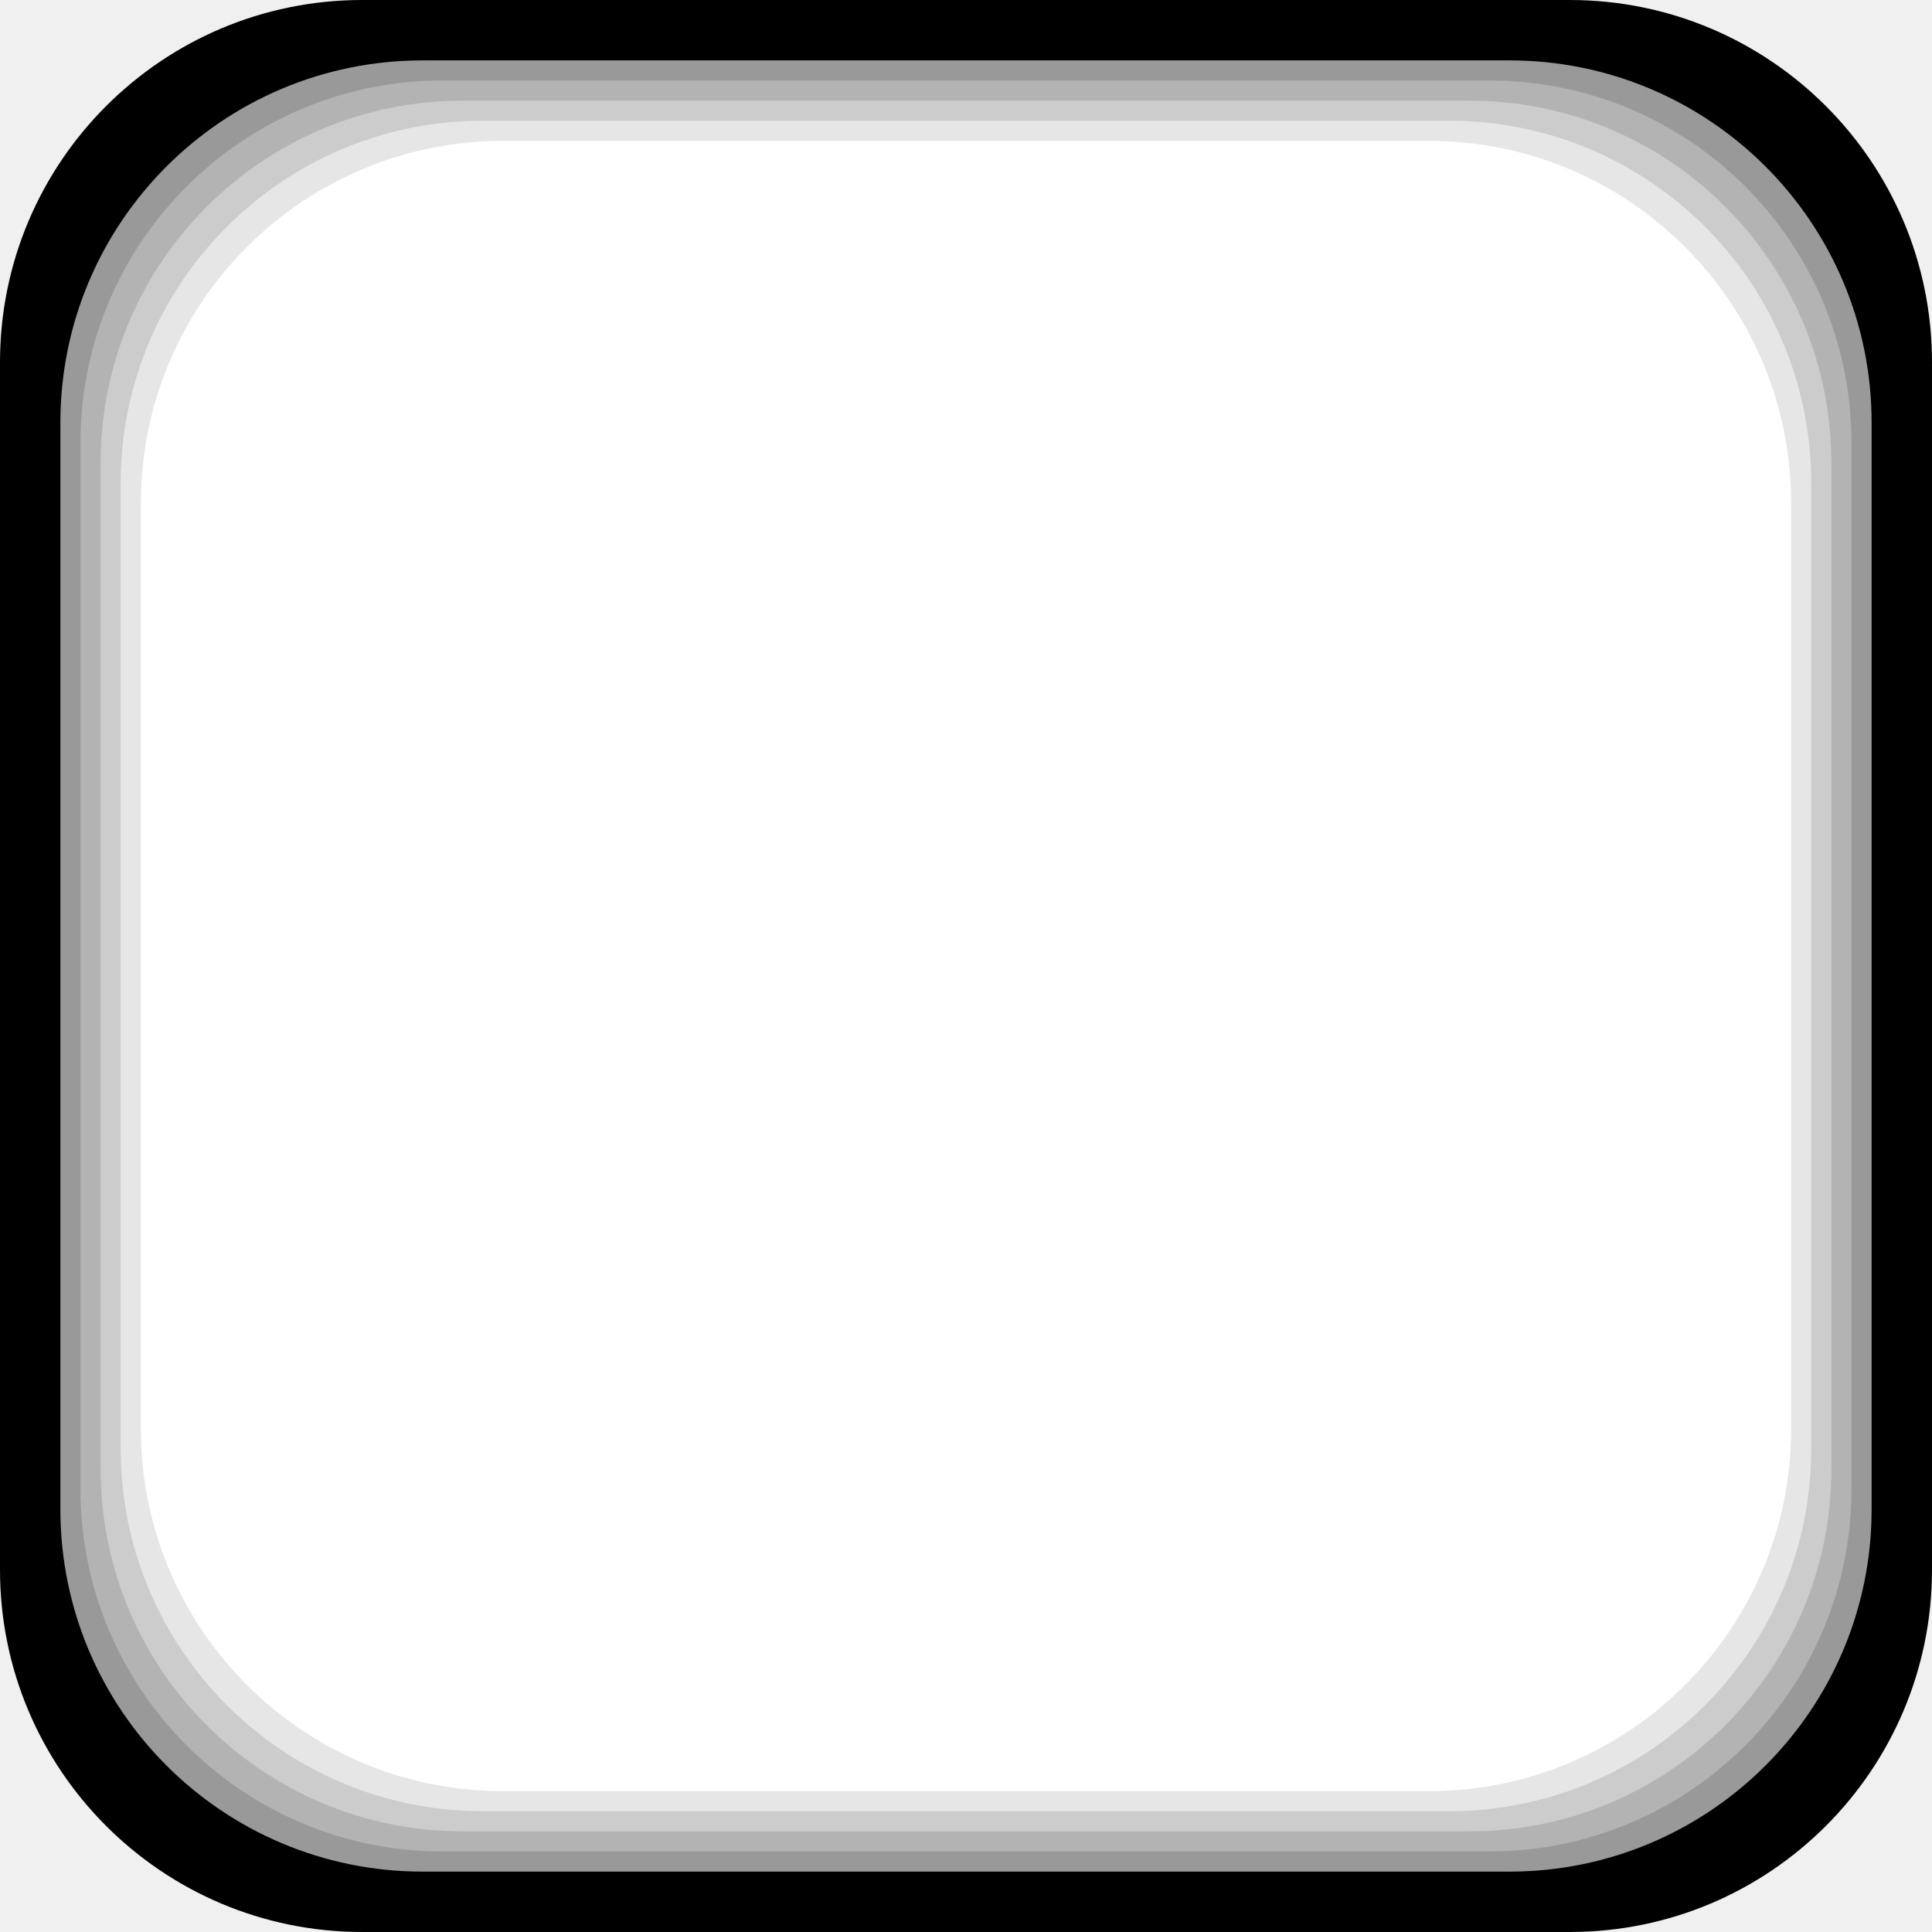
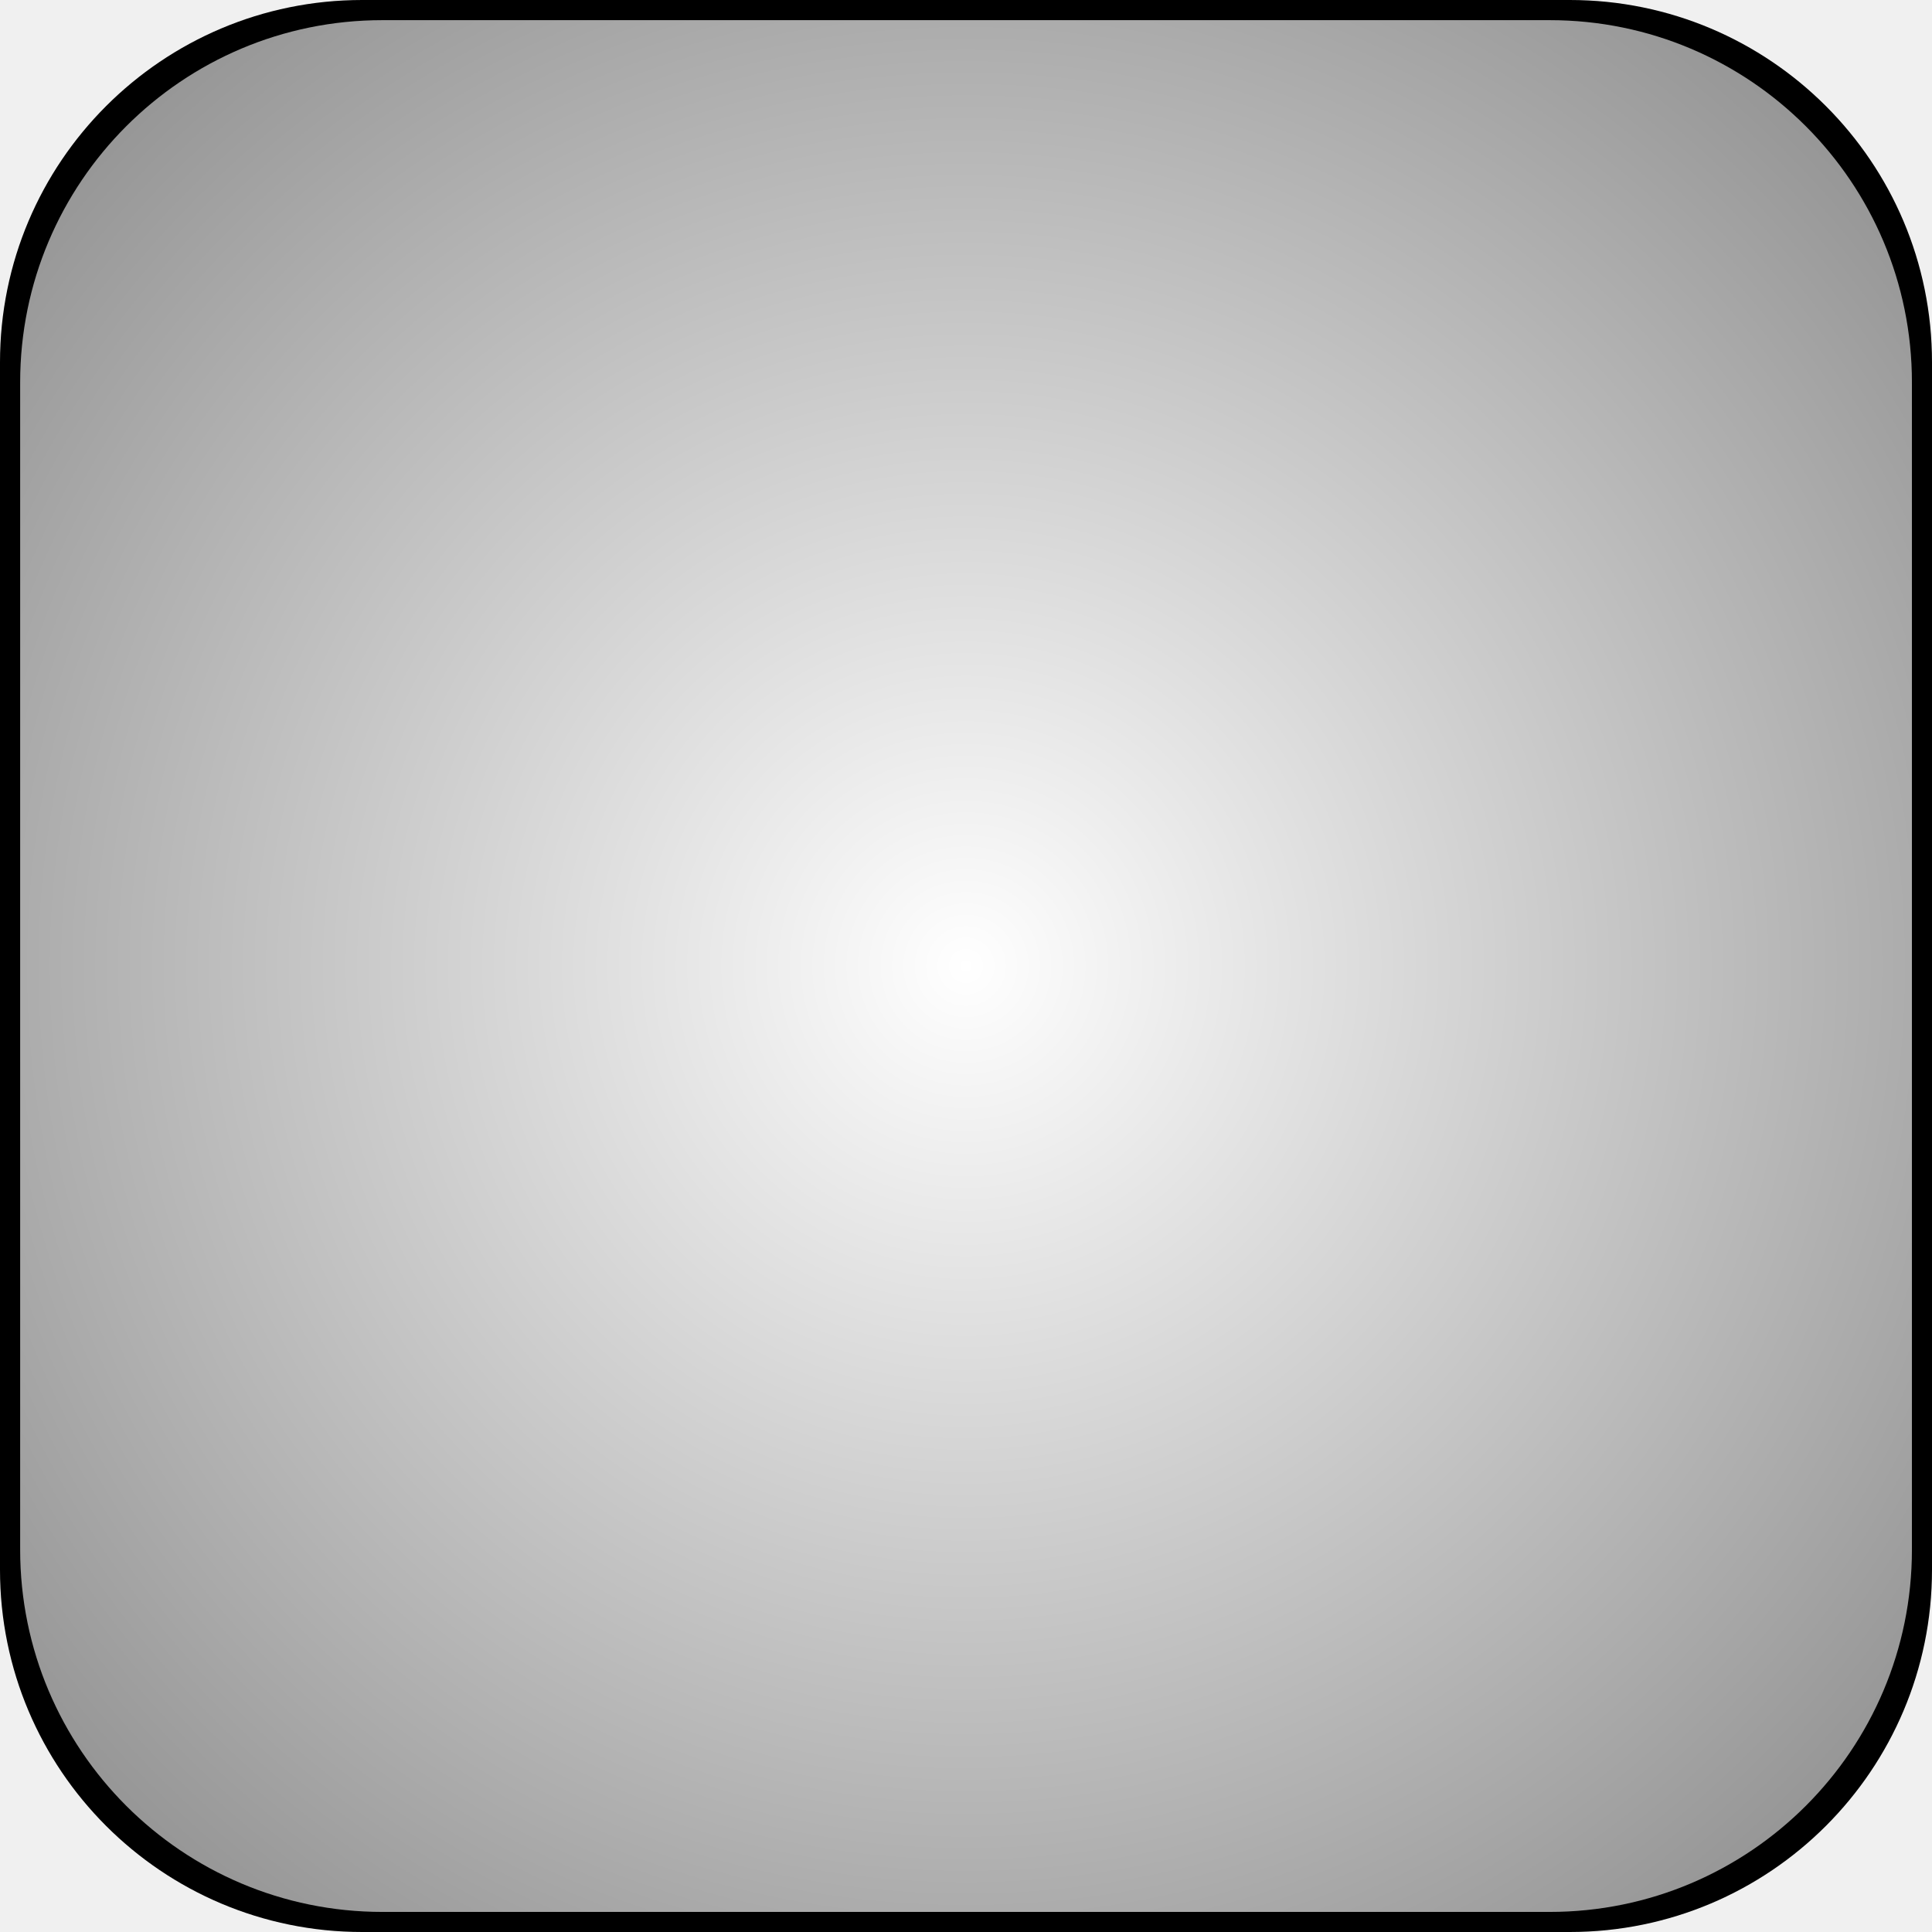
- <svg xmlns="http://www.w3.org/2000/svg" width="96" height="96" viewBox="0 0 25.4 25.4" version="1.1" id="svg2052">
-   <defs id="defs2046" />
+ <svg xmlns="http://www.w3.org/2000/svg" xmlns:ns1="http://www.openswatchbook.org/uri/2009/osb" xmlns:xlink="http://www.w3.org/1999/xlink" width="96" height="96" viewBox="0 0 25.4 25.4" version="1.1" id="svg2052">
+   <defs id="defs2046">
+     <linearGradient id="linearGradient4547">
+       <stop style="stop-color:#ffffff;stop-opacity:1;" offset="0" id="stop4543" />
+       <stop style="stop-color:#ffffff;stop-opacity:0;" offset="1" id="stop4545" />
+     </linearGradient>
+     <linearGradient id="linearGradient4509" ns1:paint="solid">
+       <stop style="stop-color:#ffffff;stop-opacity:1;" offset="0" id="stop4507" />
+     </linearGradient>
+     <radialGradient xlink:href="#linearGradient4547" id="radialGradient4549" cx="12.7" cy="12.7" fx="12.7" fy="12.7" r="12.435" gradientUnits="userSpaceOnUse" gradientTransform="matrix(3.06383,-3.4302656e-8,4.9342431e-7,3.06383,-26.21065,-26.21064)" />
+   </defs>
  <g id="layer1">
    <rect style="fill:#000000;fill-opacity:1;stroke-width:0.397" id="rect4395" width="25.4" height="25.4" x="0" y="0" rx="4.762" ry="4.762" />
-     <rect style="fill:#999999;fill-opacity:1;stroke-width:0.256" id="rect4397" width="23.812" height="23.812" x="0.794" y="0.794" rx="4.762" ry="4.762" />
-     <rect style="fill:#b3b3b3;fill-opacity:1;stroke-width:0.256" id="rect5290" width="23.283" height="23.283" x="1.058" y="1.058" rx="4.762" ry="4.762" />
-     <rect style="fill:#cccccc;fill-opacity:1;stroke-width:0.256" id="rect5292" width="22.754" height="22.754" x="1.323" y="1.323" rx="4.762" ry="4.762" />
-     <rect style="fill:#e6e6e6;fill-opacity:1;stroke-width:0.256" id="rect5294" width="22.225" height="22.225" x="1.587" y="1.587" rx="4.762" ry="4.762" />
-     <rect style="fill:#ffffff;fill-opacity:1;stroke-width:0.256" id="rect5296" width="21.696" height="21.696" x="1.852" y="1.852" rx="4.762" ry="4.762" />
+     <rect style="opacity:1;fill:url(#radialGradient4549);fill-opacity:1;stroke-width:0.294;stroke-miterlimit:4;stroke-dasharray:none" id="rect5296" width="24.871" height="24.871" x="0.265" y="0.265" rx="4.762" ry="4.762" />
  </g>
</svg>
